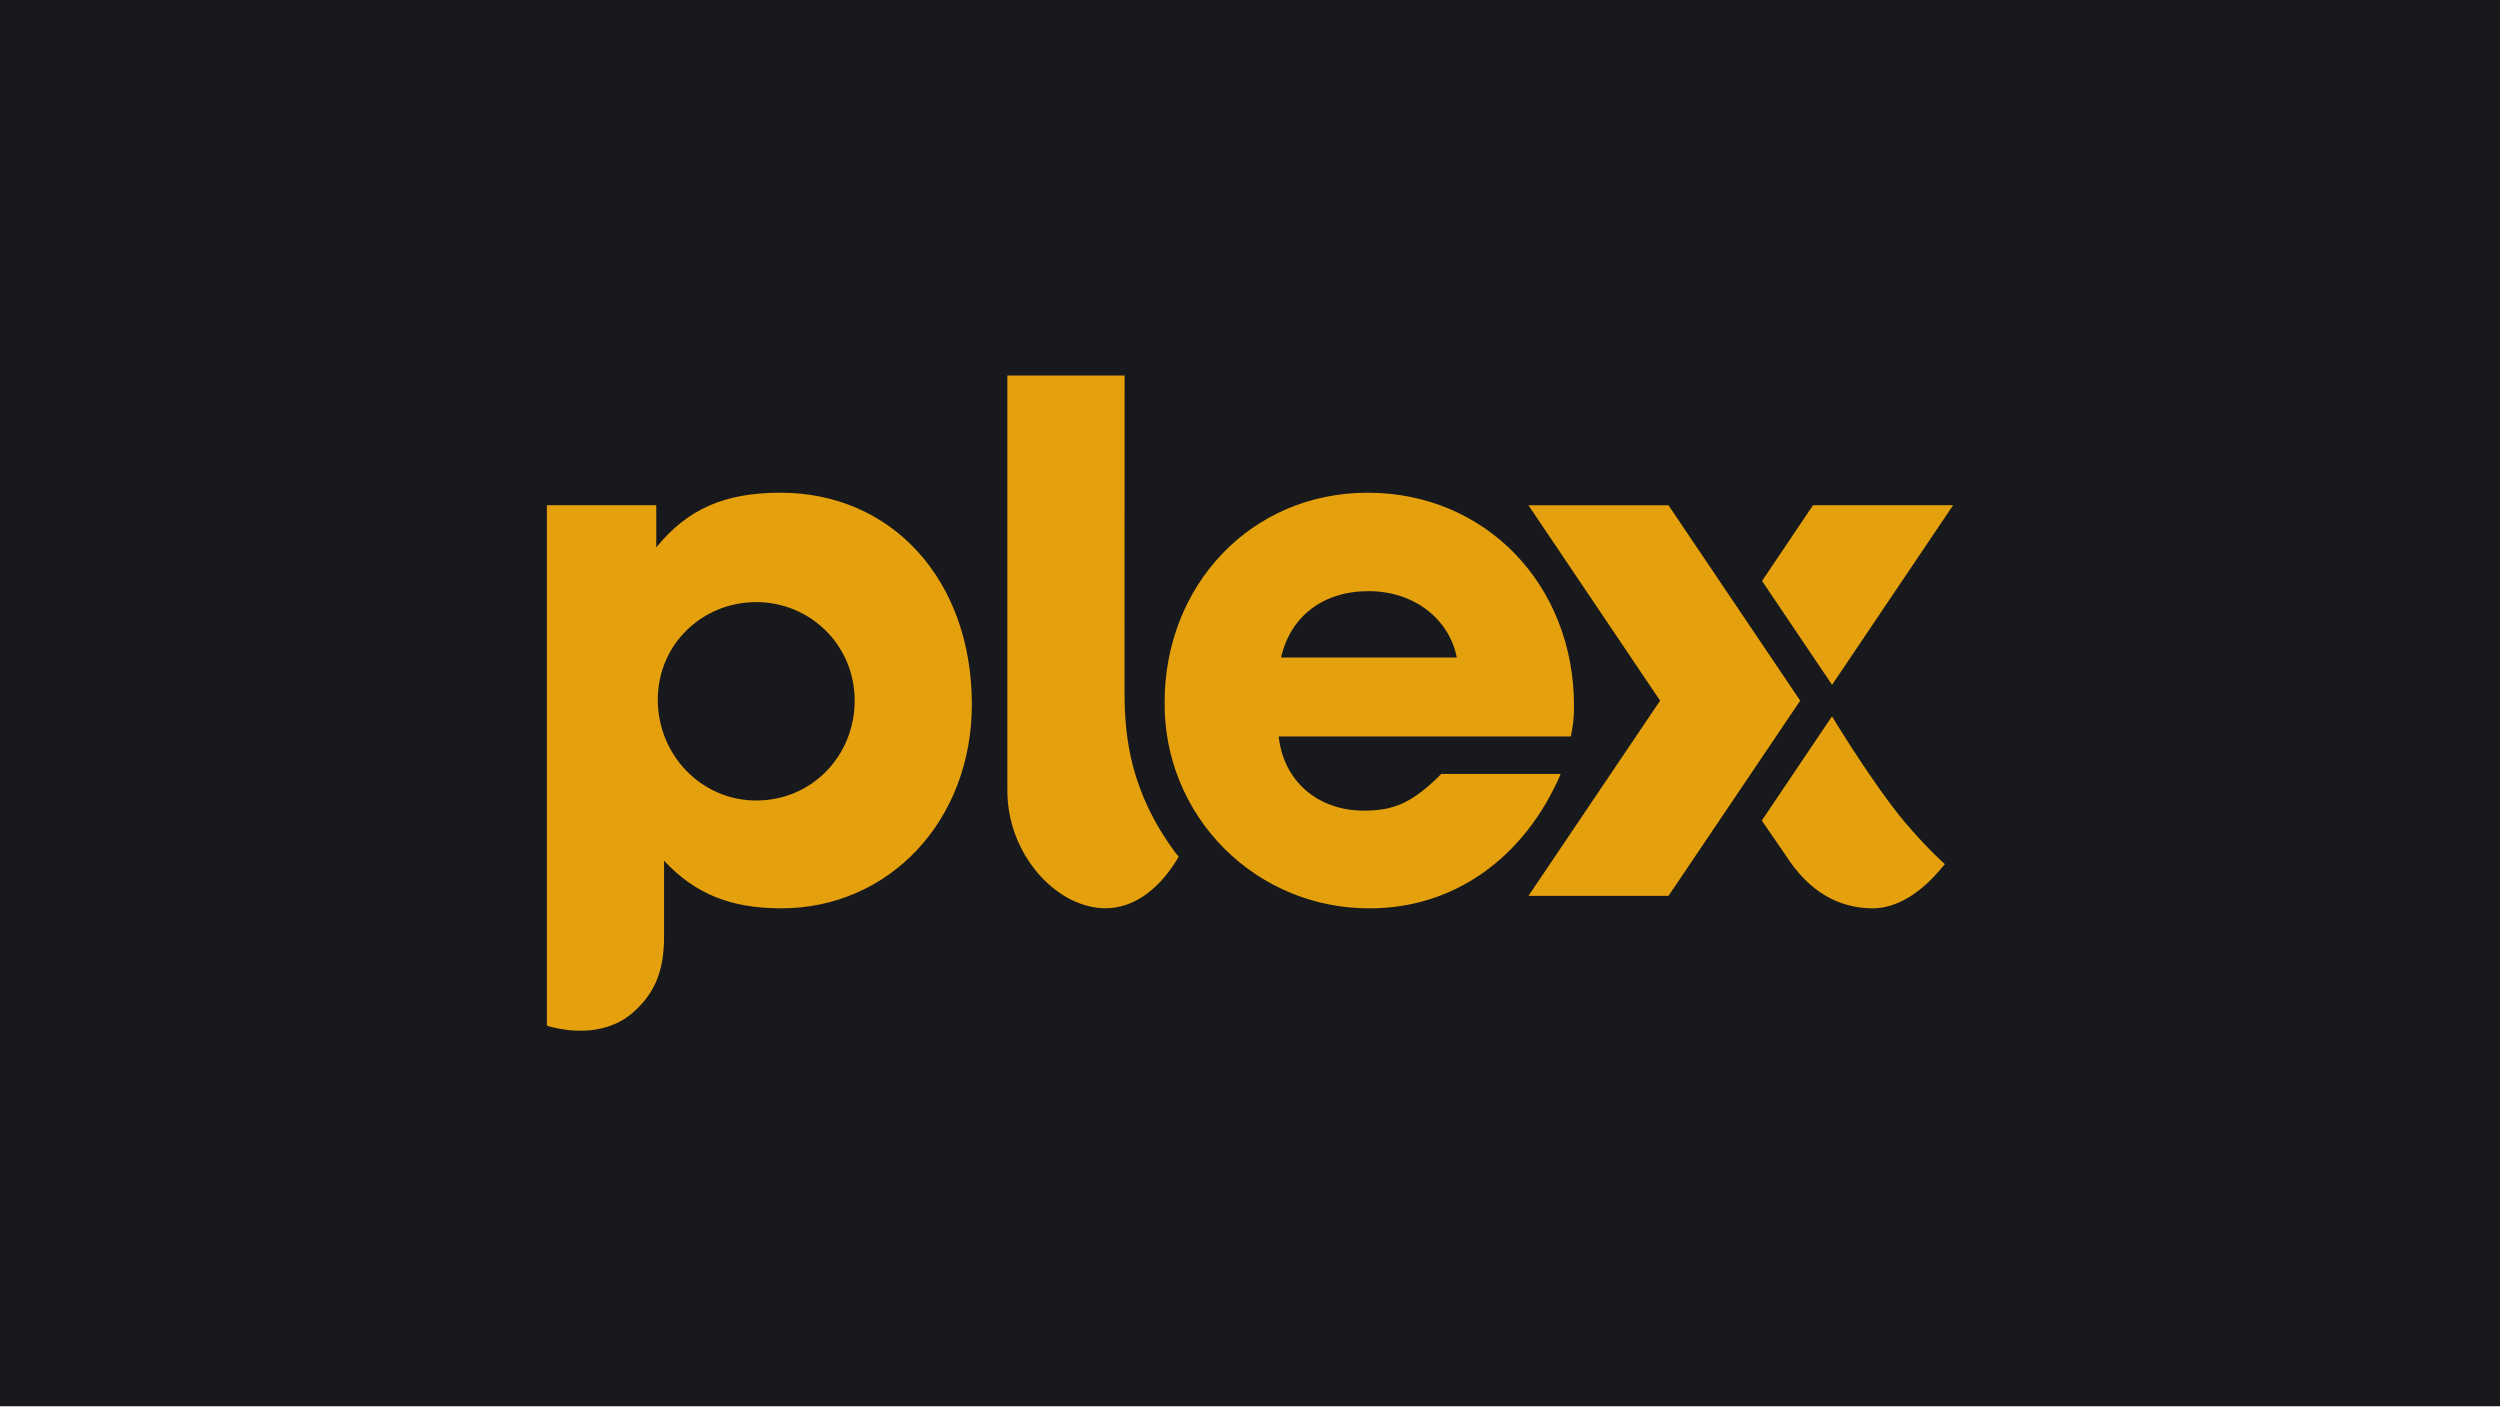
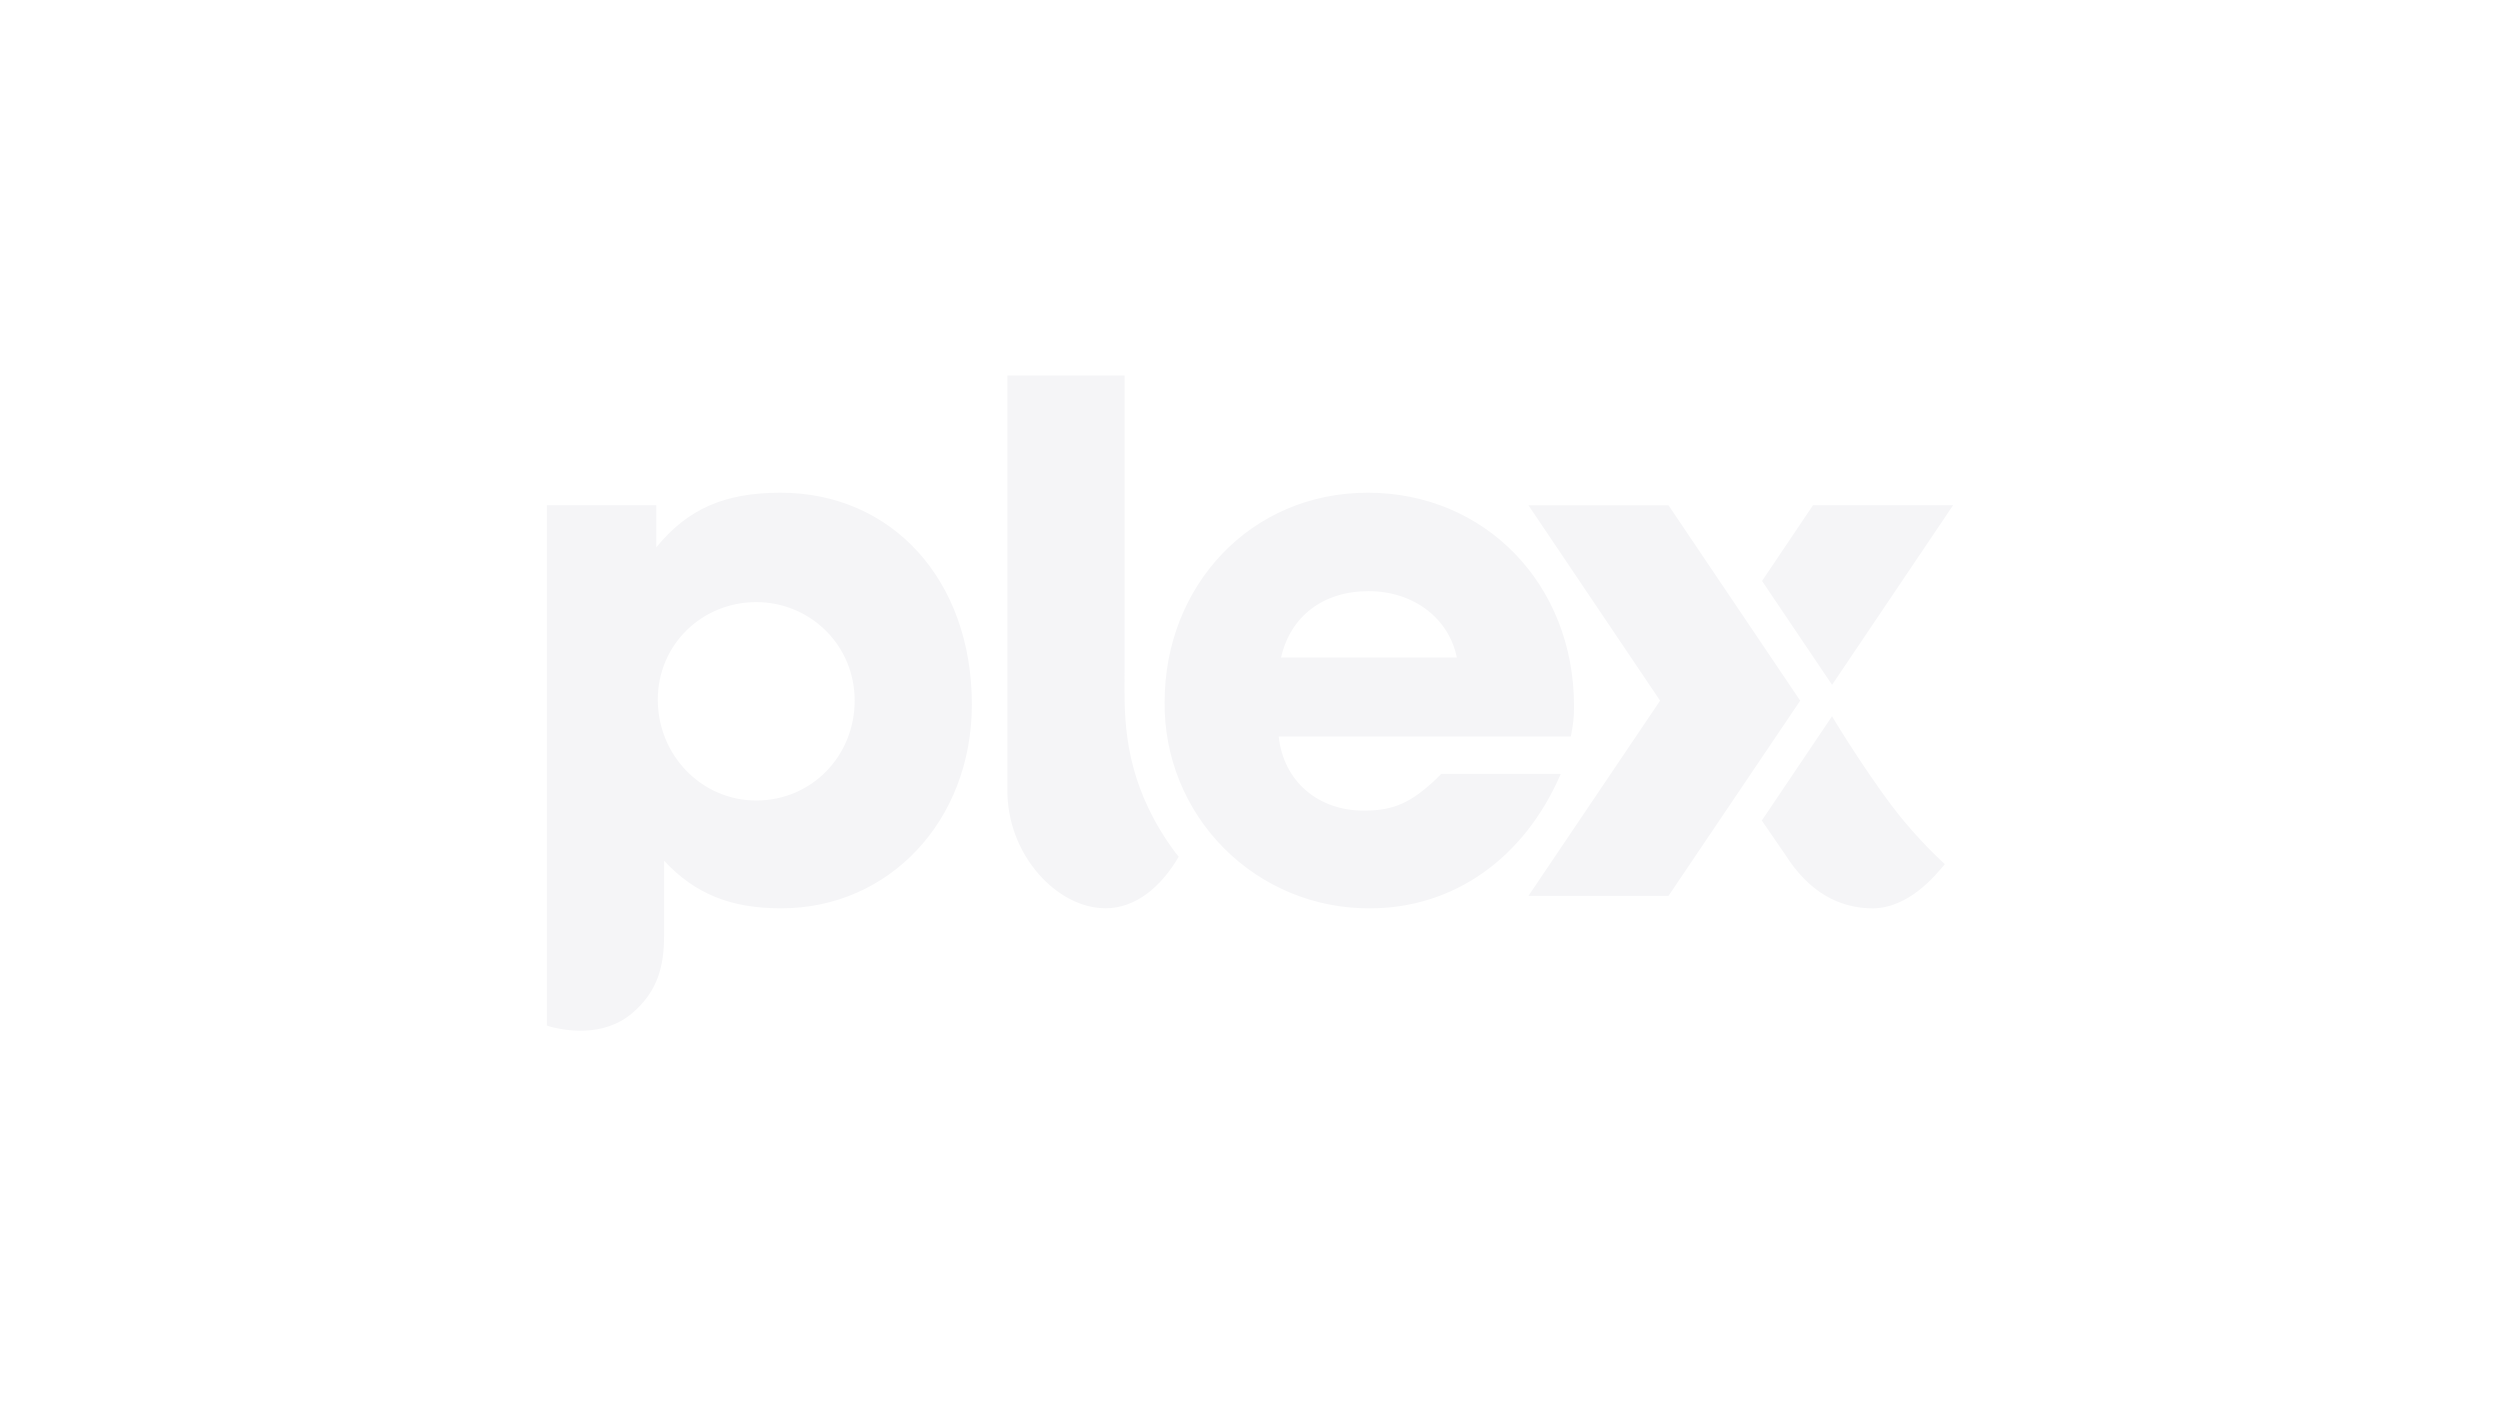
<svg xmlns="http://www.w3.org/2000/svg" width="512" height="288" viewBox="0 0 512 288">
-   <rect width="512" height="288" fill="#17191d" />
-   <svg x="112" y="72" width="288" height="144" viewBox="0 6 24 12" fill="#e5a00d">
+   <svg x="112" y="72" width="288" height="144" viewBox="0 6 24 12" fill="#f5f5f7">
    <path d="M3.987 8.409c-.96 0-1.587.28-2.12.933v-.72H0v8.88s.038.018.127.037c.138.03.821.187 1.331-.249.441-.377.542-.814.542-1.318v-1.283c.533.573 1.147.813 2 .813 1.84 0 3.253-1.493 3.253-3.48 0-2.12-1.36-3.613-3.266-3.613Zm16.748 5.595.406.591c.391.614.894.906 1.492.908.621-.012 1.064-.562 1.226-.755 0 0-.307-.27-.686-.72-.517-.614-1.214-1.755-1.24-1.803l-1.198 1.779Zm-3.205-1.955c0-2.08-1.52-3.64-3.52-3.64s-3.467 1.587-3.467 3.573a3.48 3.48 0 0 0 3.507 3.52c1.413 0 2.626-.84 3.253-2.293h-2.04l-.093.093c-.427.4-.72.533-1.227.533-.787 0-1.373-.506-1.453-1.266h4.986c.04-.214.054-.307.054-.52Zm-7.671-.219c0 .769.11 1.701.868 2.722l.056.069c-.306.526-.742.88-1.248.88-.399 0-.814-.211-1.138-.579a2.177 2.177 0 0 1-.538-1.441V6.409H9.86l-.001 5.421Zm9.283 3.46h-2.39l2.247-3.332-2.247-3.335h2.39l2.248 3.335-2.248 3.332Zm1.593-1.286Zm-17.162-.342c-.933 0-1.68-.773-1.68-1.72s.76-1.666 1.68-1.666c.92 0 1.68.733 1.68 1.68 0 .946-.733 1.706-1.68 1.706Zm18.361-1.974L24 8.622h-2.391l-.87 1.293 1.195 1.773Zm-9.404-.466c.16-.706.72-1.133 1.493-1.133.773 0 1.373.467 1.507 1.133h-3Z" />
  </svg>
</svg>
